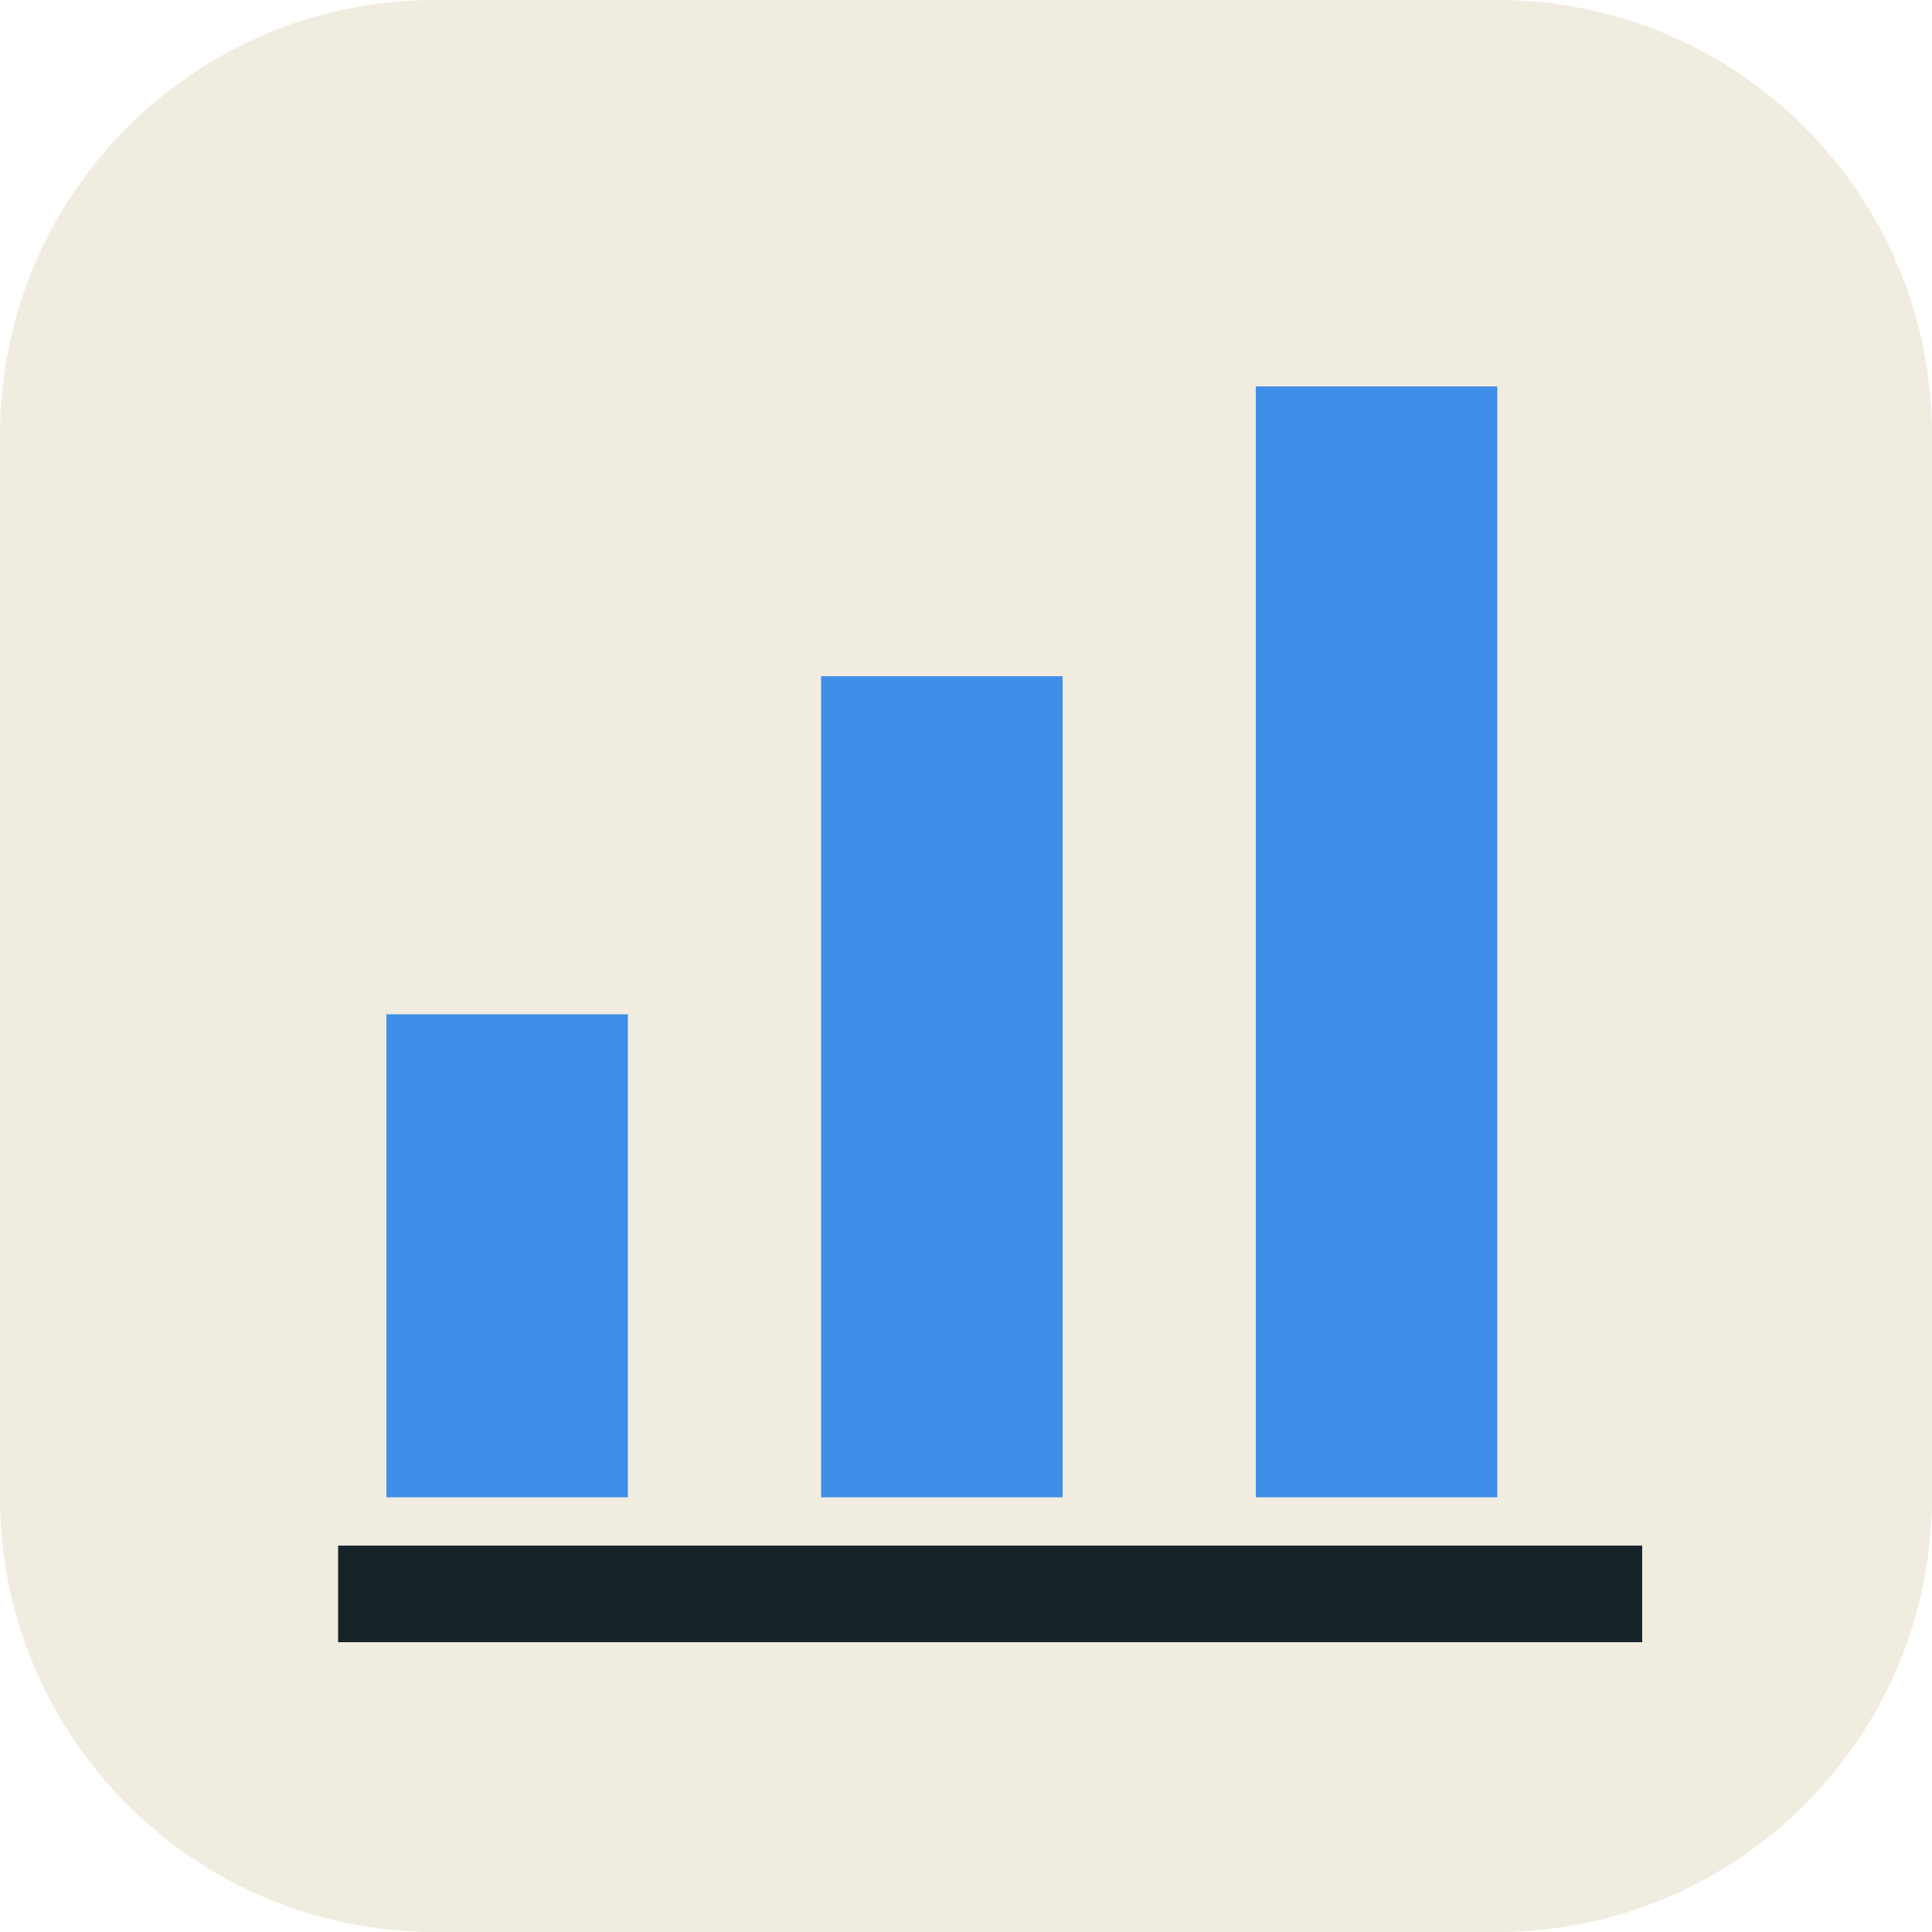
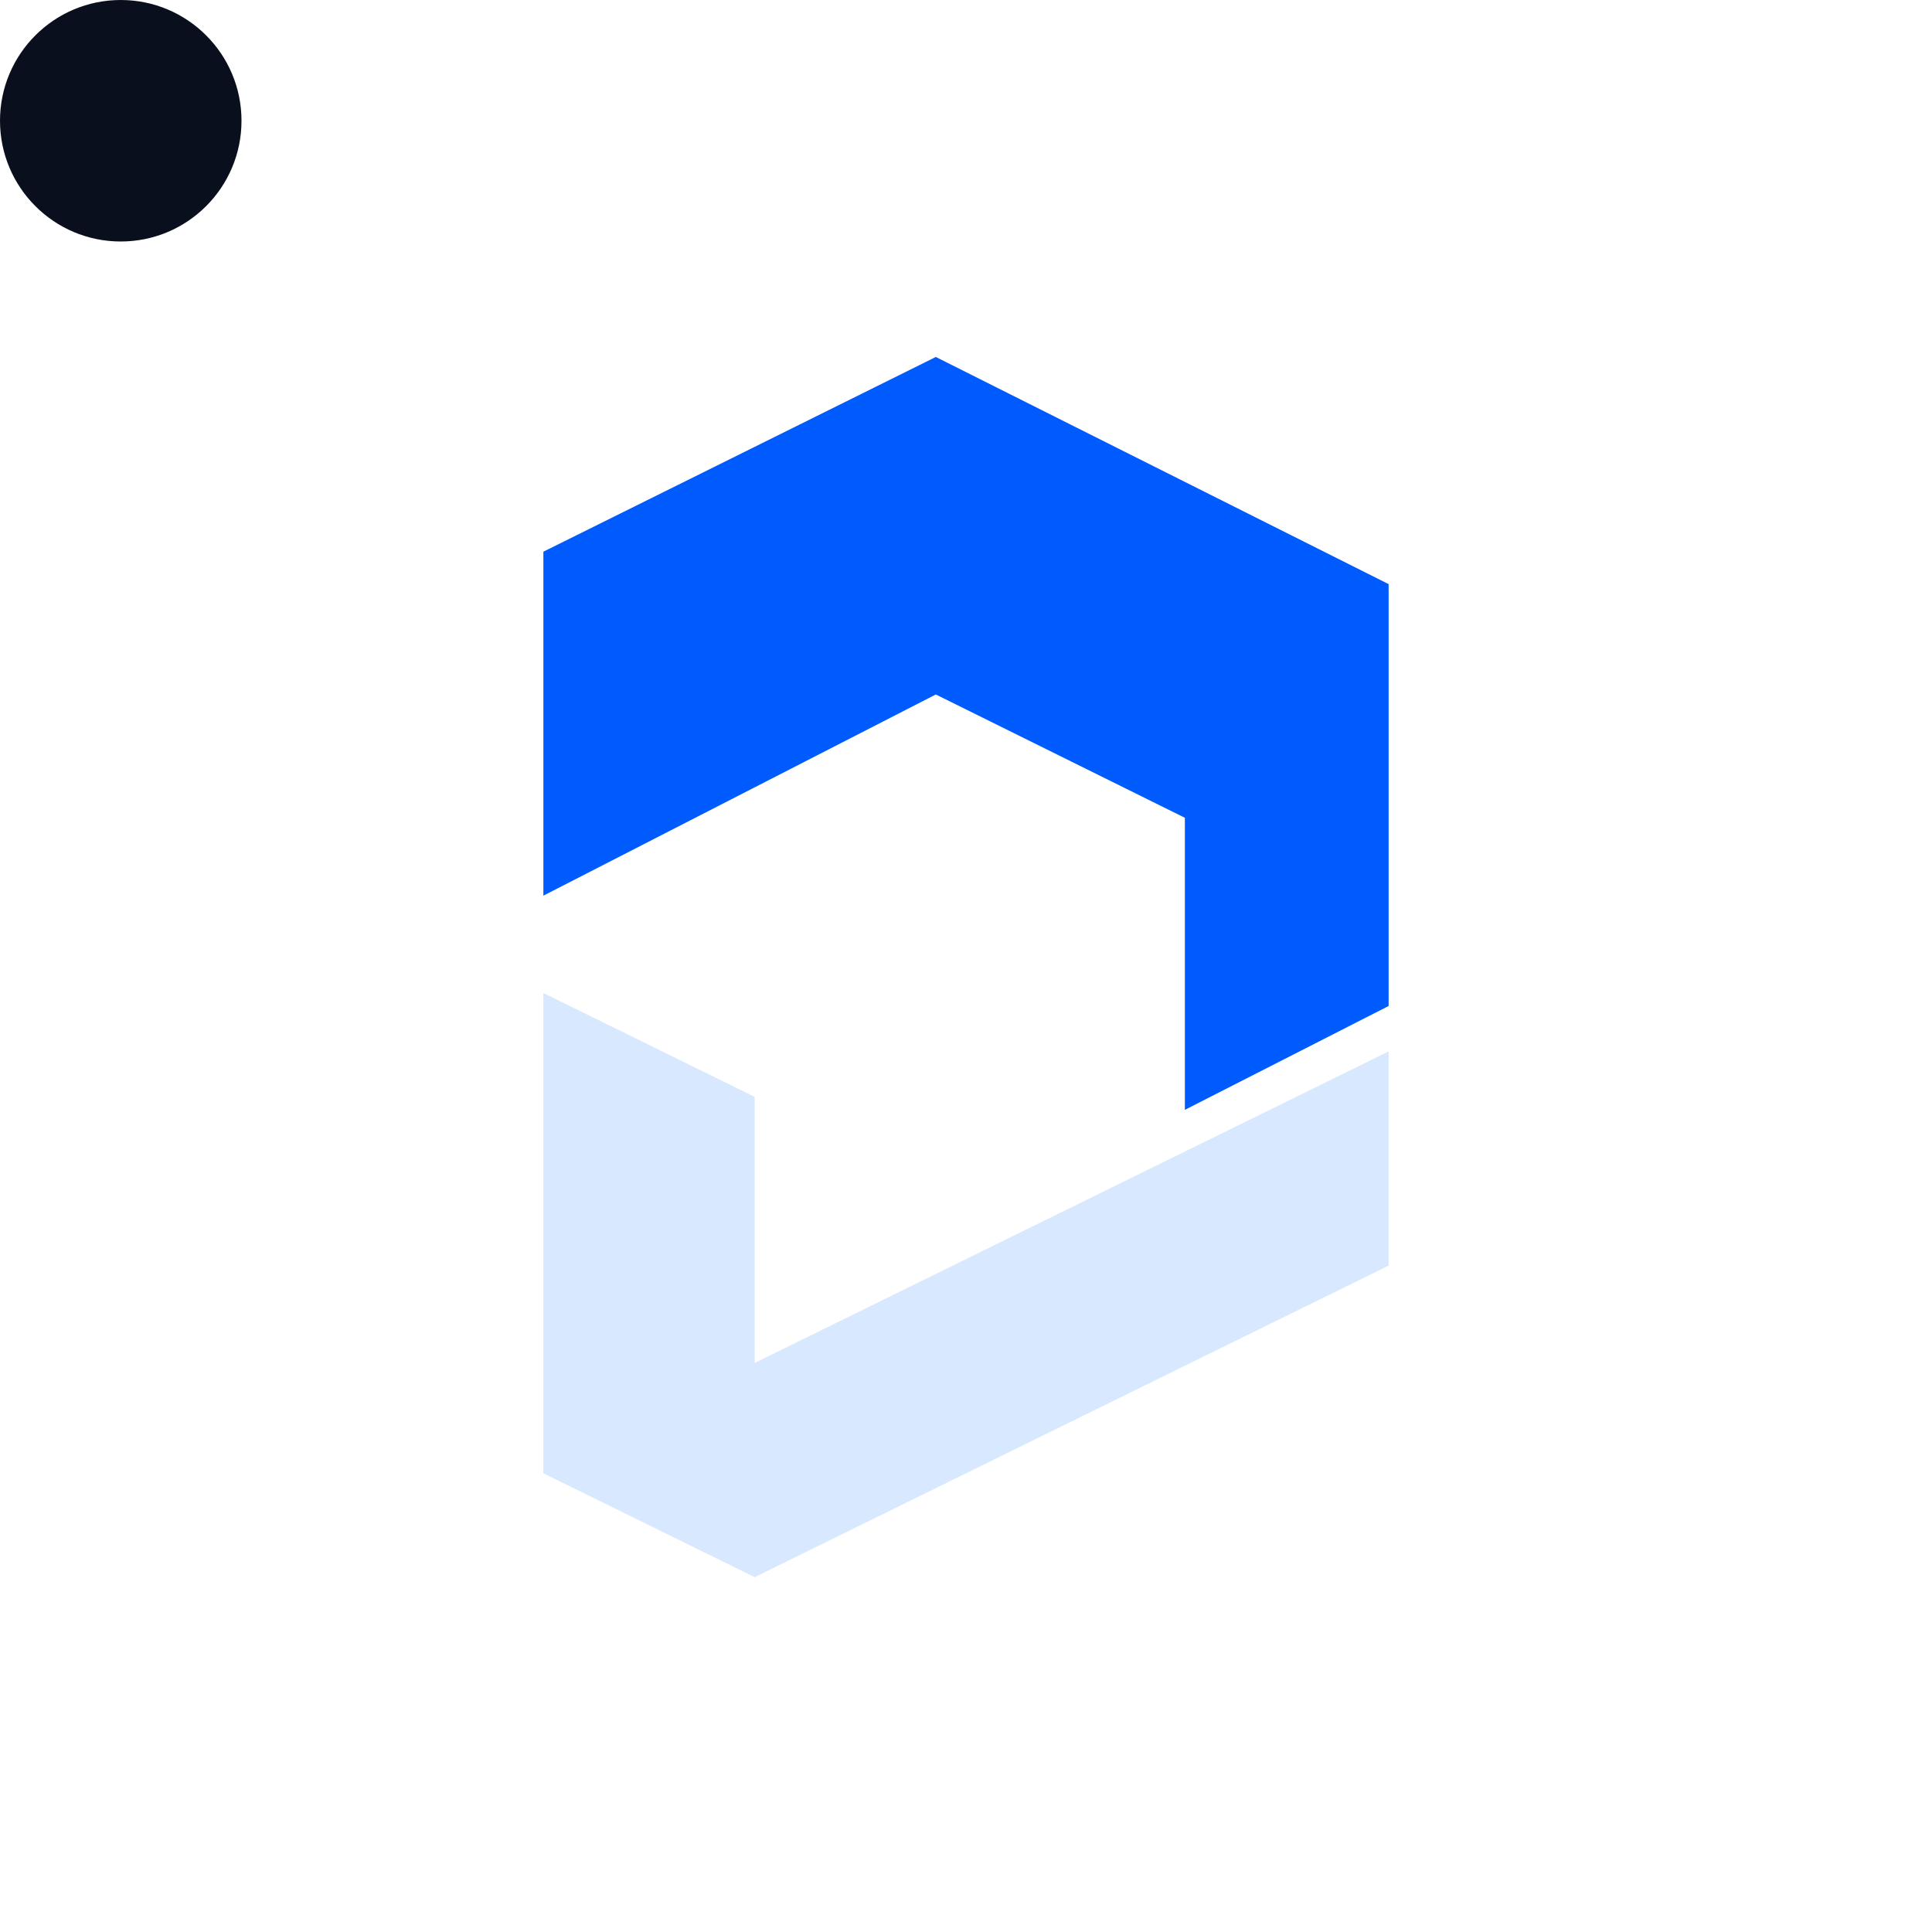
- <svg xmlns="http://www.w3.org/2000/svg" viewBox="0 0 40 40" fill="none">
-   <rect width="40" height="40" rx="9" fill="#f0ecdf" />
-   <path d="M8 31V21h5v10H8Zm9 0V14h5v17h-5Zm9 0V8h5v23h-5Z" fill="#3f8fe8" />
-   <path d="M7 33h27" stroke="#17252b" stroke-width="2" />
+ <svg xmlns="http://www.w3.org/2000/svg" width="64" height="64" viewBox="0 0 512 512">
+   <rect width="64" height="64" rx="104" fill="#0A0F1E" />
+   <g transform="translate(132 86) scale(2 1.72)">
+     <path d="M 6 35 L 58 5 L 118 40 L 118 105 L 91 121 L 91 76 L 58 57 L 6 88 Z" fill="#005BFF" />
+     <path d="M 6 103 L 34 119 L 34 160 L 118 112 L 118 145 L 34 193 L 6 177 Z" fill="#D8E8FF" />
+   </g>
</svg>
